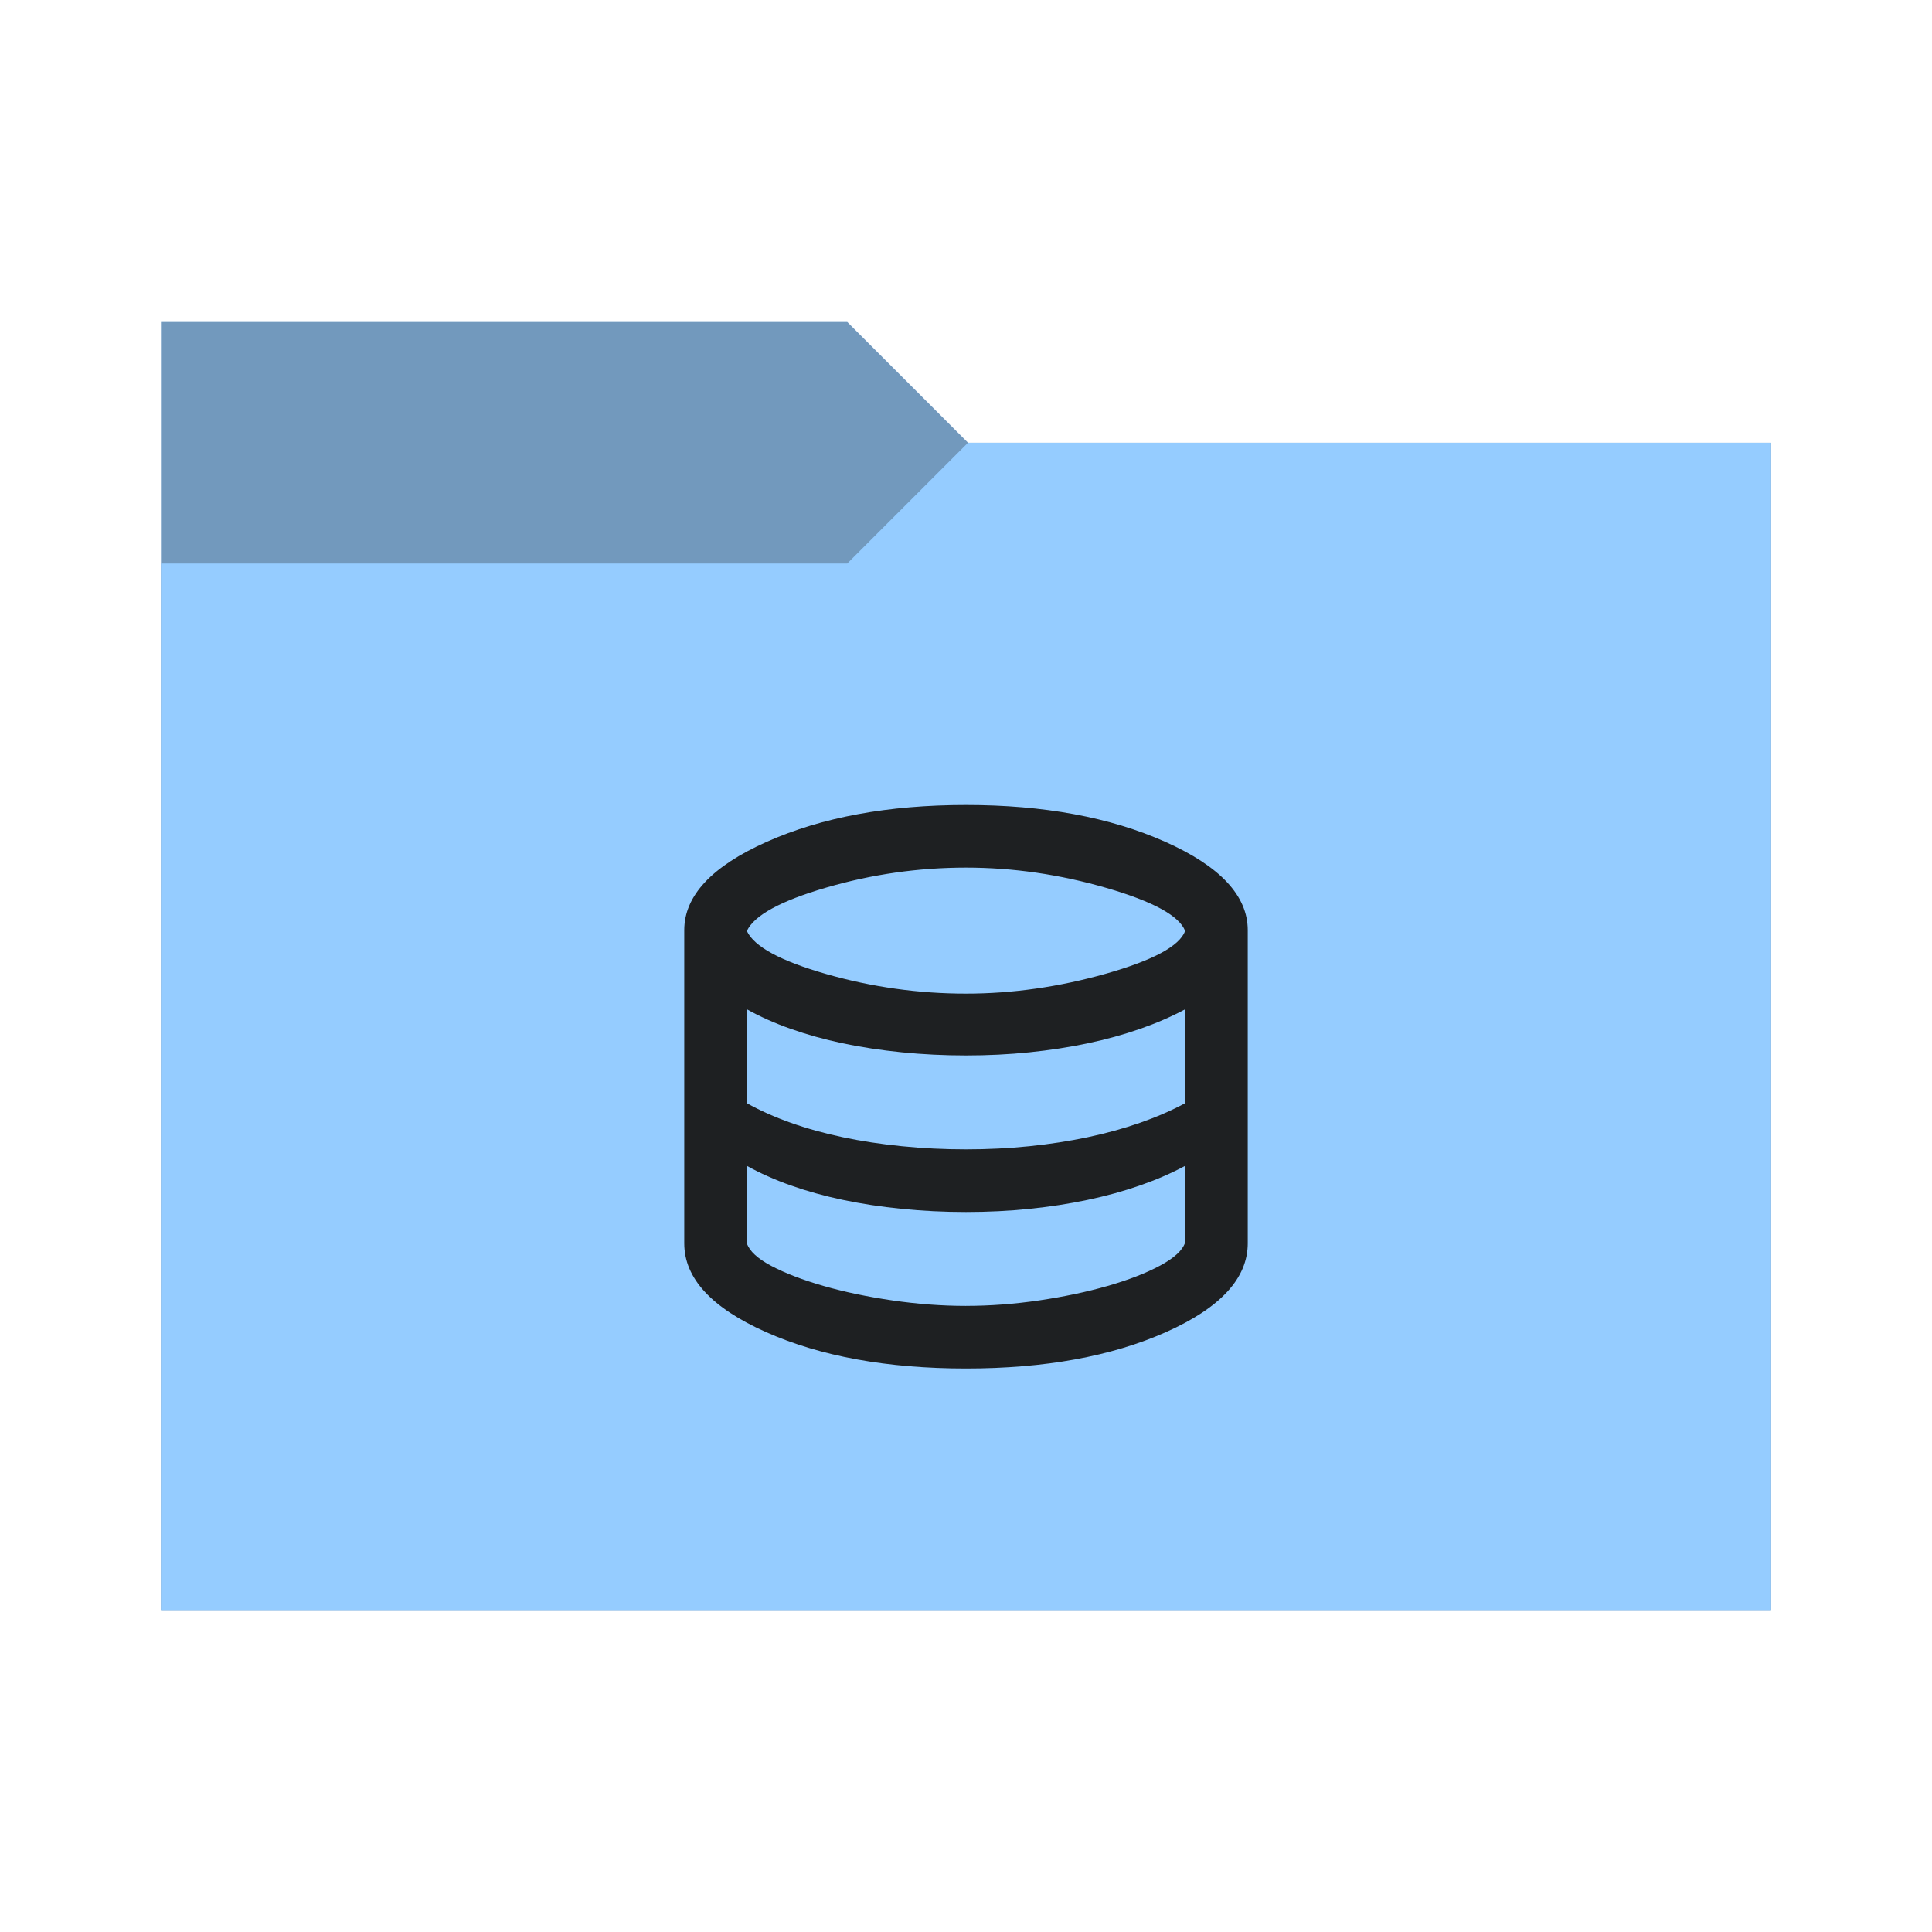
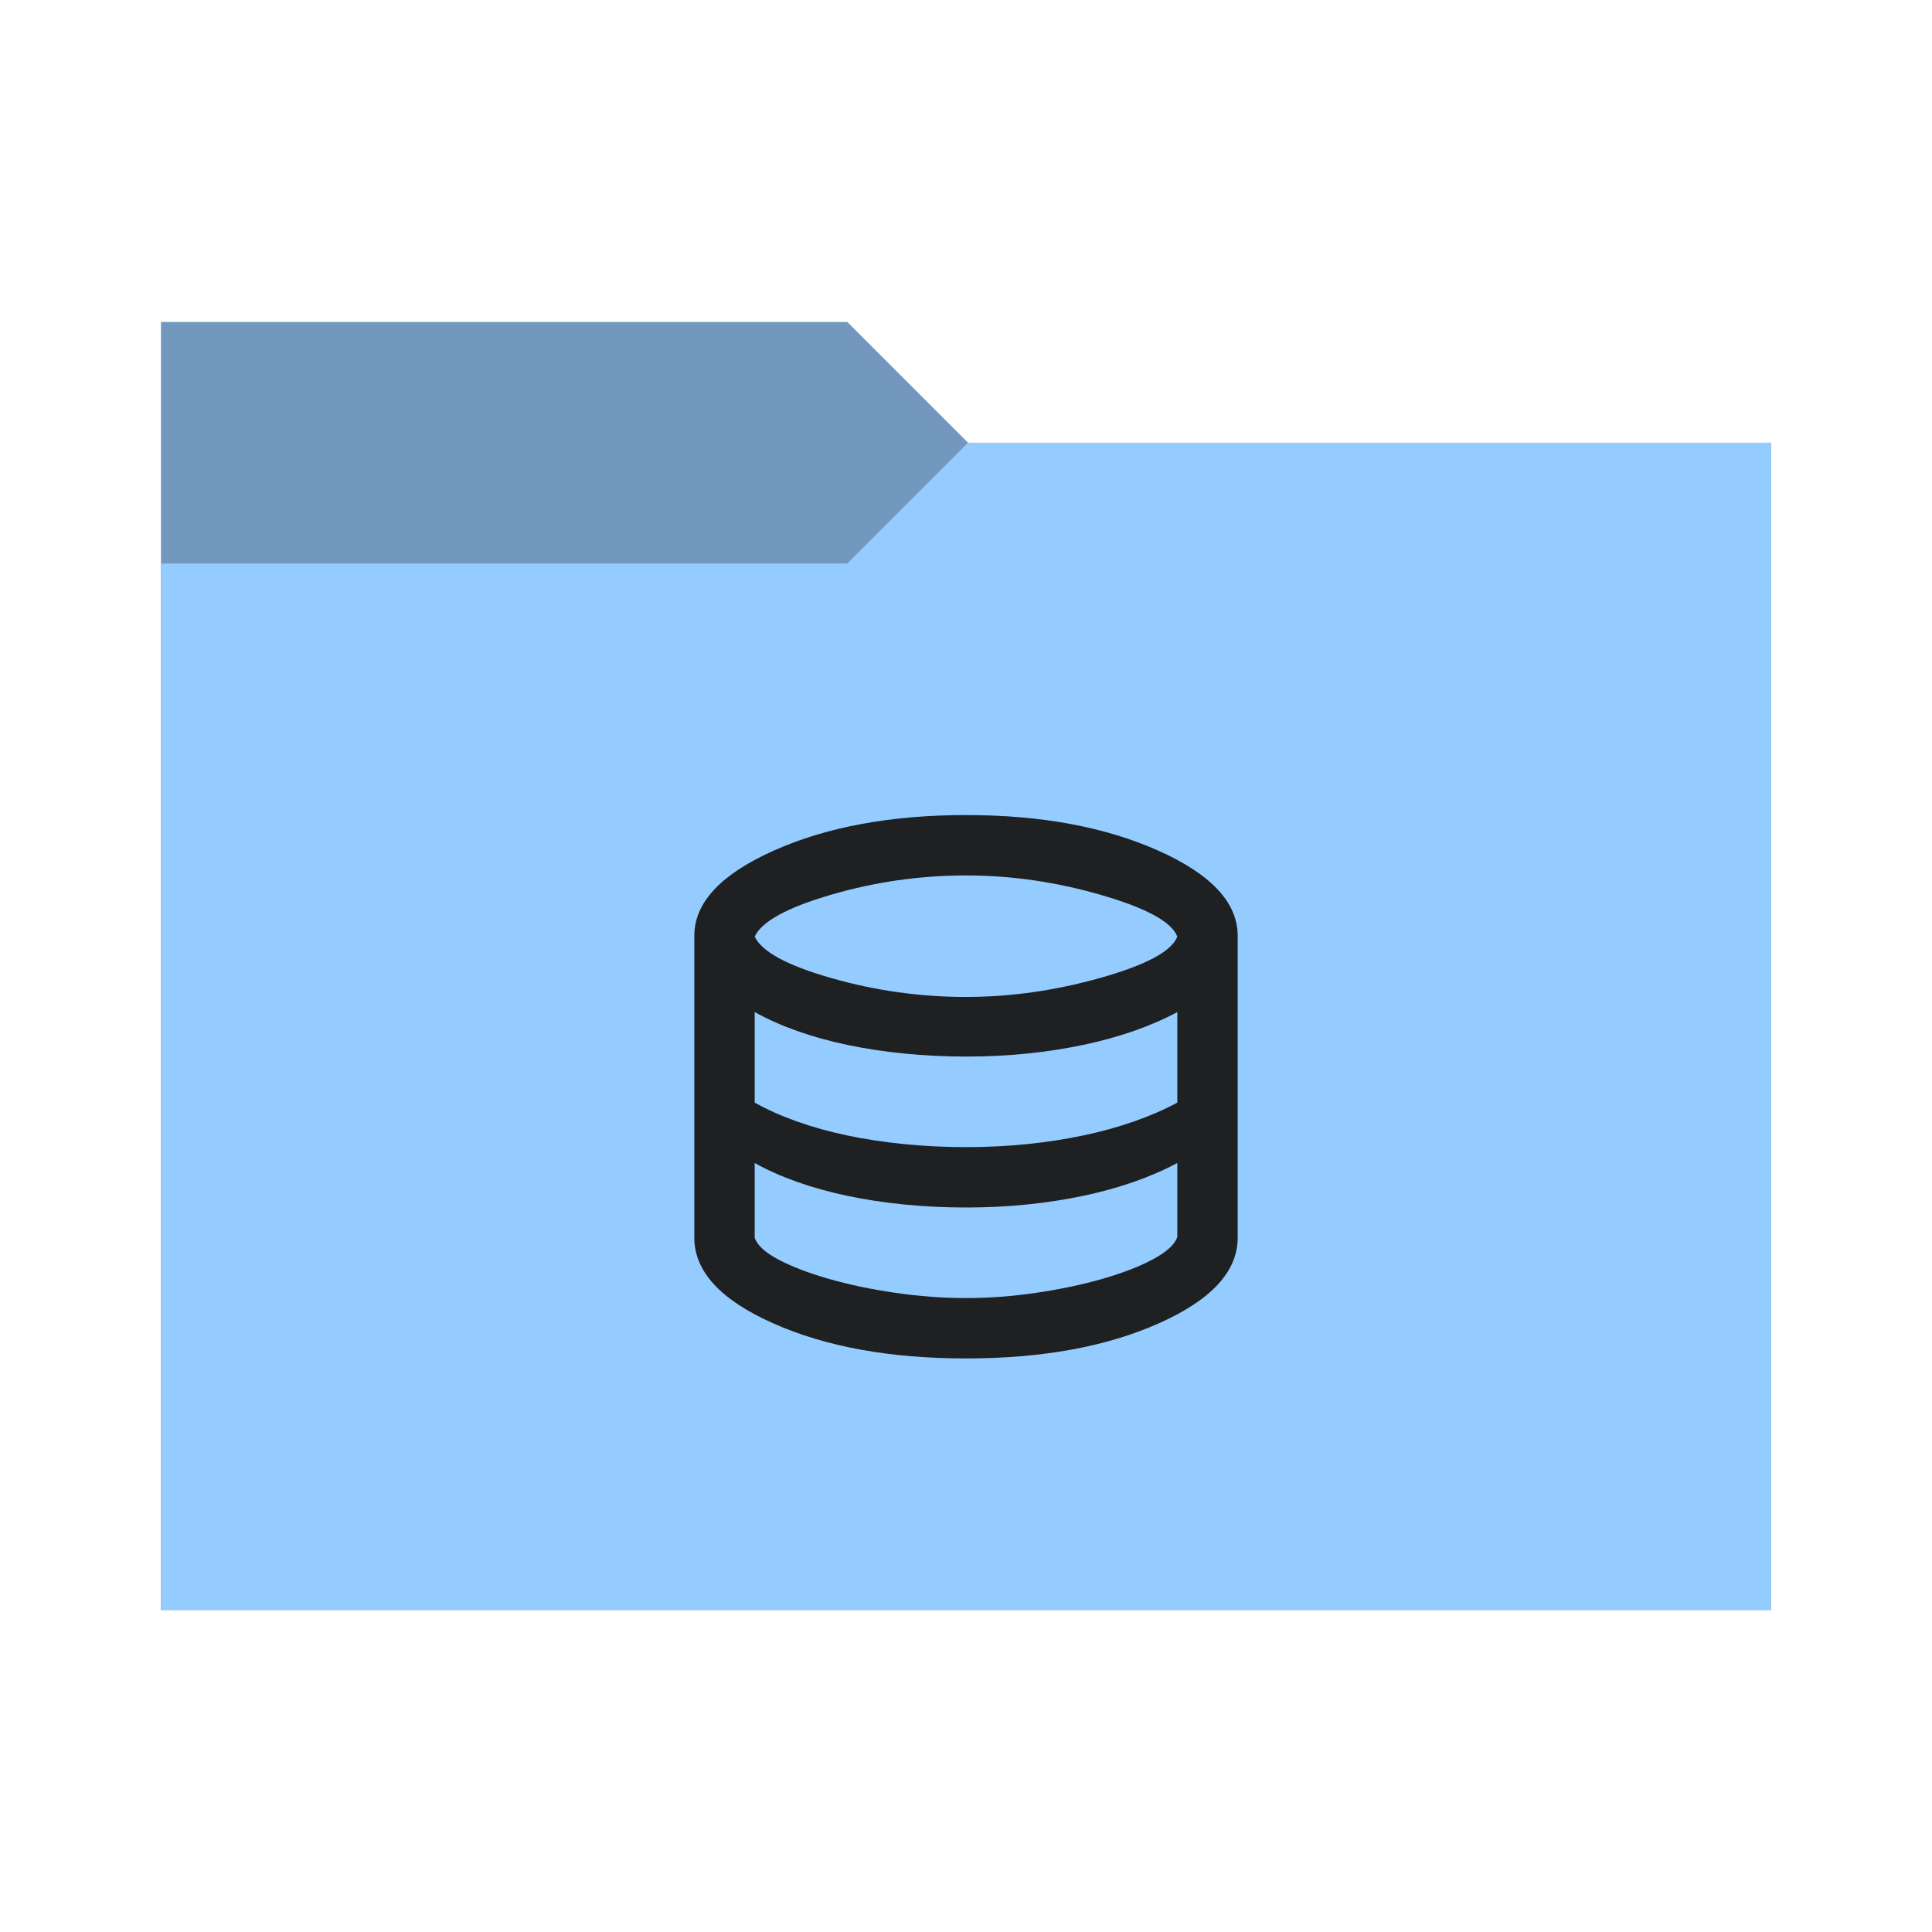
<svg xmlns="http://www.w3.org/2000/svg" viewBox="0 0 96 96">
  <defs>
    <style type="text/css" id="current-color-scheme">
      .ColorScheme-Accent {
        color: #95ccff;
      }

      .ColorScheme-Background {
        color: #1e2022;
      }
    </style>
    <path id="folder-back" d="M 8,80 V 16 h 34.1 l 6,6 H 88 v 58 z" />
  </defs>
  <use href="#folder-back" class="ColorScheme-Accent" fill="currentColor" />
  <use href="#folder-back" class="ColorScheme-Background" fill="currentColor" opacity="0.3" />
  <path d="M 8,80 V 28 h 34.1 l 6,-6 H 88 v 58 z" class="ColorScheme-Accent" fill="currentColor" />
-   <path d="M 48,68 Q 42.128,68 38.064,66.192 34,64.383 34,61.778 V 46.222 Q 34,43.656 38.103,41.828 42.206,40 48,40 53.794,40 57.897,41.828 62,43.656 62,46.222 v 15.556 q 0,2.606 -4.064,4.414 Q 53.872,68 48,68 Z m 0,-18.628 q 3.461,0 6.961,-0.992 3.5,-0.992 3.928,-2.119 -0.428,-1.128 -3.908,-2.139 -3.481,-1.011 -6.981,-1.011 -3.539,0 -6.942,0.992 -3.403,0.992 -3.947,2.158 0.544,1.167 3.947,2.139 3.403,0.972 6.942,0.972 z m 0,7.739 q 1.633,0 3.15,-0.156 1.517,-0.156 2.897,-0.447 1.381,-0.292 2.606,-0.719 1.225,-0.428 2.236,-0.972 v -4.667 q -1.011,0.544 -2.236,0.972 -1.225,0.428 -2.606,0.719 -1.381,0.292 -2.897,0.447 -1.517,0.156 -3.15,0.156 -1.633,0 -3.189,-0.156 -1.556,-0.156 -2.936,-0.447 -1.381,-0.292 -2.586,-0.719 -1.206,-0.428 -2.178,-0.972 v 4.667 q 0.972,0.544 2.178,0.972 1.206,0.428 2.586,0.719 1.381,0.292 2.936,0.447 1.556,0.156 3.189,0.156 z m 0,7.778 q 1.789,0 3.636,-0.272 1.847,-0.272 3.403,-0.719 1.556,-0.447 2.606,-1.011 1.05,-0.564 1.244,-1.147 v -3.811 q -1.011,0.544 -2.236,0.972 -1.225,0.428 -2.606,0.719 -1.381,0.292 -2.897,0.447 -1.517,0.156 -3.15,0.156 -1.633,0 -3.189,-0.156 -1.556,-0.156 -2.936,-0.447 -1.381,-0.292 -2.586,-0.719 -1.206,-0.428 -2.178,-0.972 v 3.85 q 0.194,0.583 1.225,1.128 1.031,0.544 2.586,0.992 1.556,0.447 3.422,0.719 1.867,0.272 3.656,0.272 z" class="ColorScheme-Background" fill="currentColor" />
+   <path d="m 48,67.5 q -5.663,0 -9.581,-1.744 Q 34.5,64.013 34.5,61.5 v -15 q 0,-2.475 3.956,-4.238 Q 42.413,40.5 48,40.5 q 5.588,0 9.544,1.763 Q 61.5,44.025 61.5,46.5 v 15 q 0,2.513 -3.919,4.256 Q 53.663,67.5 48,67.5 Z m 0,-17.963 q 3.338,0 6.713,-0.956 Q 58.088,47.625 58.5,46.538 58.088,45.45 54.731,44.475 51.375,43.5 48,43.5 44.588,43.5 41.306,44.456 38.025,45.413 37.5,46.538 38.025,47.663 41.306,48.6 44.588,49.538 48,49.538 Z M 48,57 q 1.575,0 3.038,-0.15 Q 52.5,56.7 53.831,56.419 55.163,56.138 56.344,55.725 57.525,55.313 58.5,54.788 v -4.5 q -0.975,0.525 -2.156,0.938 -1.181,0.413 -2.513,0.694 Q 52.5,52.2 51.038,52.35 49.575,52.5 48,52.5 46.425,52.5 44.925,52.35 43.425,52.2 42.094,51.919 40.763,51.638 39.6,51.225 38.438,50.813 37.5,50.288 v 4.5 q 0.938,0.525 2.1,0.938 1.163,0.413 2.494,0.694 Q 43.425,56.7 44.925,56.85 46.425,57 48,57 Z m 0,7.5 q 1.725,0 3.506,-0.263 1.781,-0.263 3.281,-0.694 1.5,-0.431 2.513,-0.975 1.013,-0.544 1.2,-1.106 v -3.675 q -0.975,0.525 -2.156,0.938 -1.181,0.413 -2.513,0.694 Q 52.5,59.7 51.038,59.85 49.575,60 48,60 46.425,60 44.925,59.85 43.425,59.7 42.094,59.419 40.763,59.138 39.6,58.725 38.438,58.313 37.5,57.788 V 61.5 q 0.188,0.563 1.181,1.088 0.994,0.525 2.494,0.956 1.5,0.431 3.3,0.694 Q 46.275,64.5 48,64.5 Z" class="ColorScheme-Background" fill="currentColor" />
</svg>
